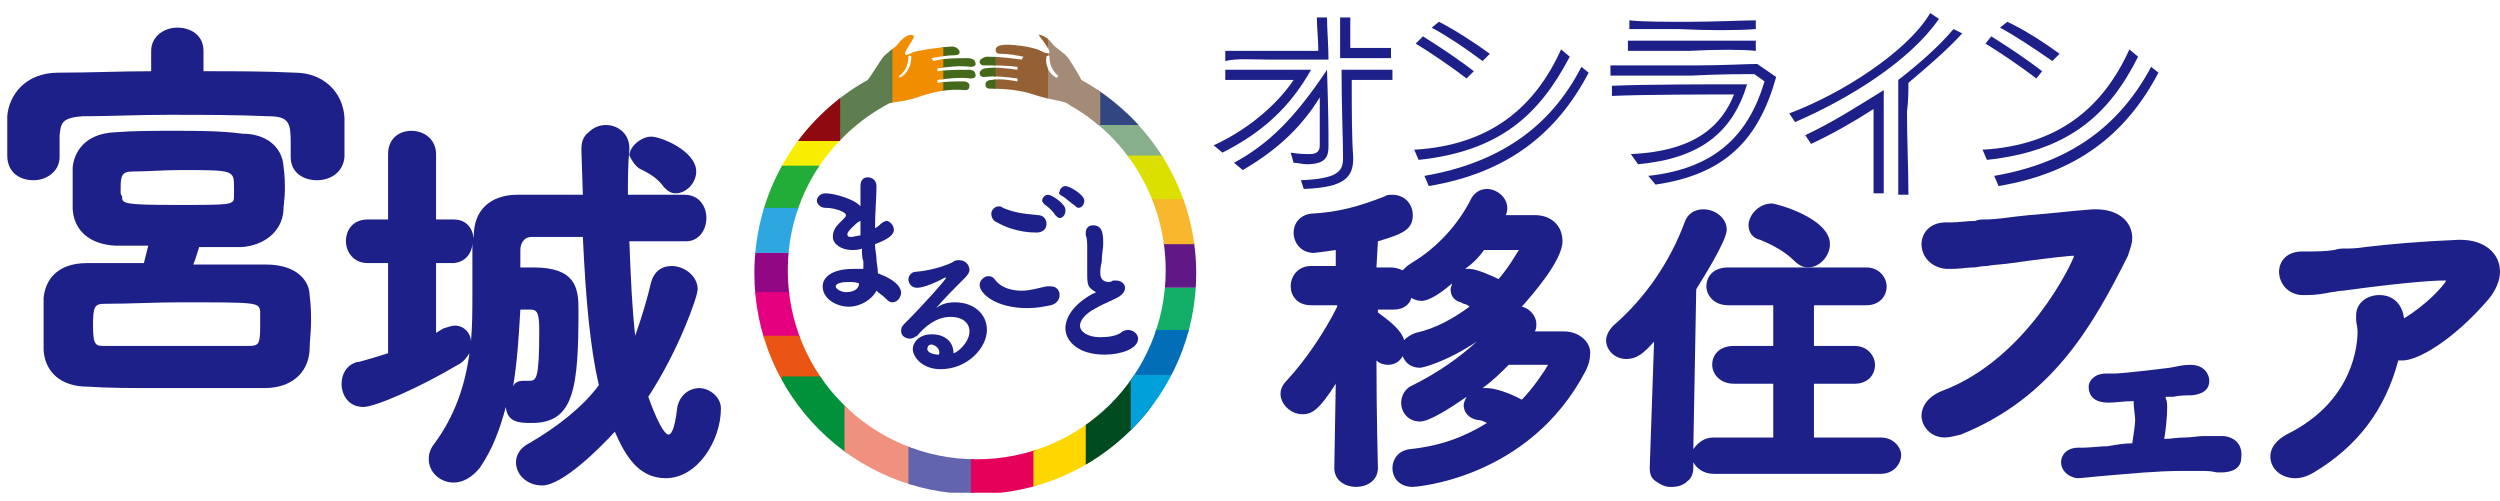
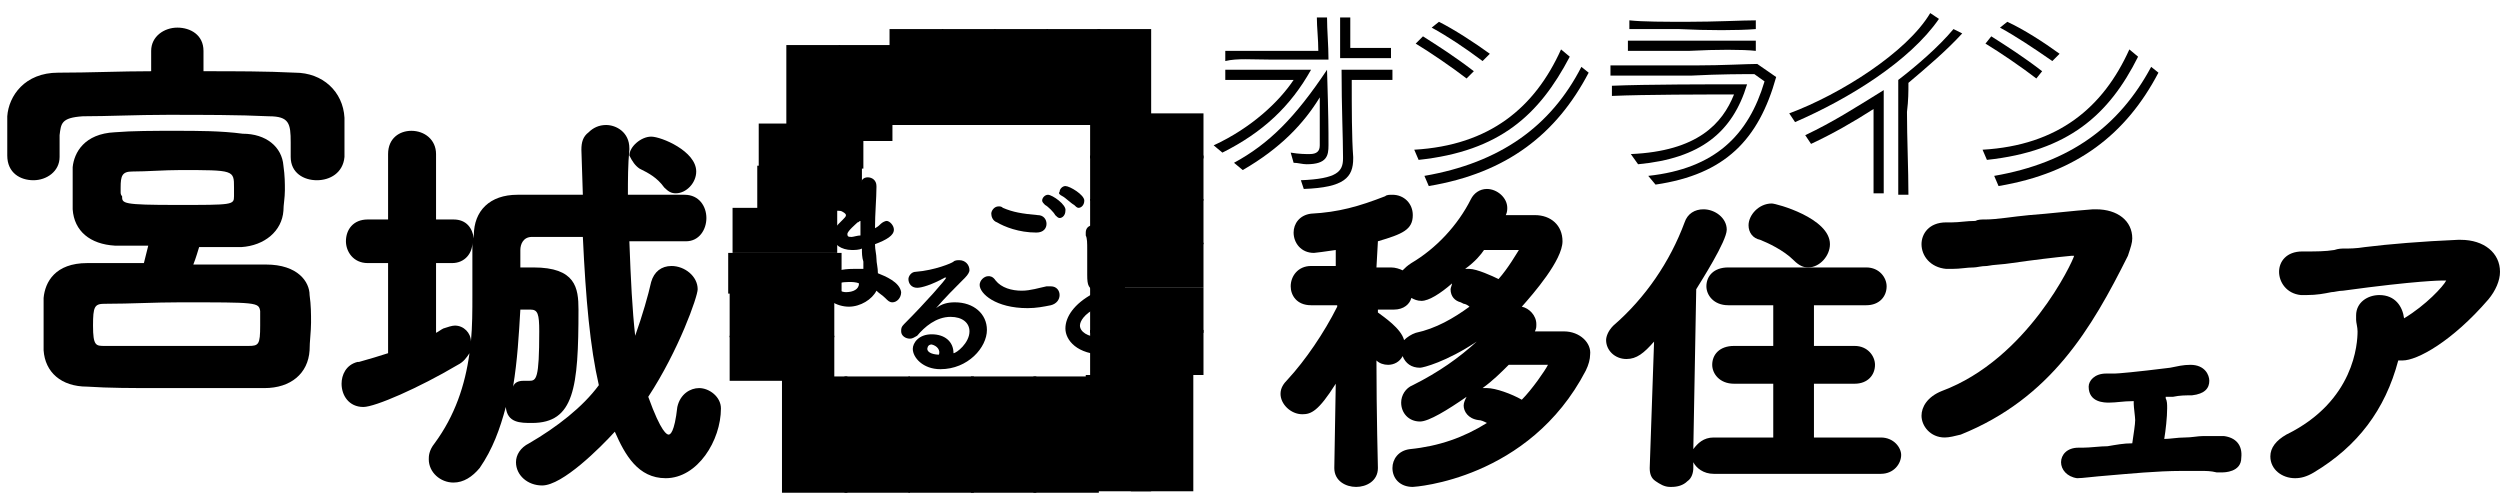
<svg xmlns="http://www.w3.org/2000/svg" xmlns:xlink="http://www.w3.org/1999/xlink" version="1.1" id="brand" x="0px" y="0px" viewBox="0 0 172 34.4" style="enable-background:new 0 0 172 34.4;" xml:space="preserve">
-   <style type="text/css">
- 	.st0{fill:#1D2088;}
- 	.st1{clip-path:url(#SVGID_2_);fill:#88AF8C;}
- 	.st2{clip-path:url(#SVGID_2_);fill:#DBE000;}
- 	.st3{clip-path:url(#SVGID_2_);fill:#FAEE00;}
- 	.st4{clip-path:url(#SVGID_2_);fill:#22AC38;}
- 	.st5{clip-path:url(#SVGID_2_);fill:#2EA7E0;}
- 	.st6{clip-path:url(#SVGID_2_);fill:#920783;}
- 	.st7{clip-path:url(#SVGID_2_);fill:#E4007F;}
- 	.st8{clip-path:url(#SVGID_2_);fill:#EA5514;}
- 	.st9{clip-path:url(#SVGID_2_);fill:#324681;}
- 	.st10{clip-path:url(#SVGID_2_);fill:#A48B78;}
- 	.st11{clip-path:url(#SVGID_2_);fill:#956134;}
- 	.st12{clip-path:url(#SVGID_2_);fill:#44691A;}
- 	.st13{clip-path:url(#SVGID_2_);fill:#F18D00;}
- 	.st14{clip-path:url(#SVGID_2_);fill:#5F7E4F;}
- 	.st15{clip-path:url(#SVGID_2_);fill:#8E0910;}
- 	.st16{clip-path:url(#SVGID_2_);fill:#00913A;}
- 	.st17{clip-path:url(#SVGID_2_);fill:#F0907F;}
- 	.st18{clip-path:url(#SVGID_2_);fill:#6265AD;}
- 	.st19{clip-path:url(#SVGID_2_);fill:#E5005A;}
- 	.st20{clip-path:url(#SVGID_2_);fill:#FED600;}
- 	.st21{clip-path:url(#SVGID_2_);fill:#004C20;}
- 	.st22{clip-path:url(#SVGID_2_);fill:#00A0DA;}
- 	.st23{clip-path:url(#SVGID_2_);fill:#601886;}
- 	.st24{clip-path:url(#SVGID_2_);fill:#13AE67;}
- 	.st25{clip-path:url(#SVGID_2_);fill:#036EB8;}
- 	.st26{clip-path:url(#SVGID_2_);fill:#F8B62D;}
- </style>
  <path class="st0" d="M23.7,9.6c0-0.5,0-1.1,0-1.5C23.6,6.3,22.2,5,20.3,5c-2-0.1-4.1-0.1-6.3-0.1V3.5c0-1.1-0.9-1.6-1.8-1.6  c-0.9,0-1.8,0.6-1.8,1.6v1.4C8.3,4.9,6.2,5,4,5C1.7,5,0.6,6.6,0.5,8c0,0.2,0,0.4,0,0.7c0,0.2,0,0.5,0,0.7c0,0.2,0,0.5,0,0.7  c0,0.2,0,0.4,0,0.6c0,1.2,0.9,1.7,1.8,1.7c0.9,0,1.8-0.6,1.8-1.6l0-1.5C4.2,8.5,4.2,8.1,5.7,8C7.4,8,9.4,7.9,11.5,7.9  c2.5,0,4.9,0,7,0.1C19.9,8,20,8.5,20,9.8v1c0,1.1,0.9,1.6,1.8,1.6c0.9,0,1.8-0.5,1.9-1.6C23.7,10.4,23.7,10,23.7,9.6z" />
  <path class="st0" d="M18.3,18.2c-1.7,0-3.4,0-5,0c0.2-0.5,0.3-0.9,0.4-1.2h2.9c1.6-0.1,2.8-1.1,2.9-2.5c0-0.4,0.1-0.9,0.1-1.4  c0-0.5,0-1-0.1-1.7c-0.1-1.3-1.2-2.2-2.8-2.2C15.2,9,13.6,9,12.1,9c-1.5,0-3,0-4.2,0.1C5.8,9.2,5.1,10.5,5,11.5c0,0.5,0,1,0,1.6  c0,0.4,0,0.8,0,1.3c0.1,1.5,1.2,2.4,2.9,2.5c0.6,0,1.4,0,2.3,0c-0.1,0.4-0.2,0.8-0.3,1.2c-1.4,0-2.7,0-3.9,0c-2.2,0-2.9,1.3-3,2.4  c0,0.6,0,1.3,0,2.1c0,0.5,0,1.1,0,1.5c0.1,1.5,1.2,2.5,3,2.5c1.5,0.1,3.1,0.1,4.8,0.1c2,0,4.2,0,6.6,0l0.8,0c1.8,0,3-1,3.1-2.6  c0-0.6,0.1-1.3,0.1-1.9c0-0.6,0-1.2-0.1-1.9C21.3,19.4,20.5,18.2,18.3,18.2z M17.9,22.4c0,1.3-0.1,1.4-0.8,1.4c-1.9,0-3.5,0-5.1,0  c-1.6,0-3.1,0-4.8,0c-0.6,0-0.8,0-0.8-1.4c0-1.3,0.1-1.5,0.8-1.5l0.1,0c1.7,0,3.3-0.1,5.1-0.1c5.3,0,5.4,0,5.5,0.6  C17.9,21.8,17.9,22.1,17.9,22.4z M8.3,13.2c0-0.1,0-0.2,0-0.3c0-0.8,0.1-1.1,0.8-1.1c1,0,2.2-0.1,3.3-0.1c3.7,0,3.7,0,3.7,1.2  c0,0.2,0,0.4,0,0.6c0,0.6-0.1,0.6-3.9,0.6c-3.8,0-3.8-0.1-3.8-0.6C8.3,13.4,8.3,13.3,8.3,13.2z" />
  <path class="st0" d="M48.1,26.7c-0.6,0-1.3,0.4-1.5,1.3c-0.2,1.8-0.5,1.9-0.6,1.9c-0.1,0-0.5-0.1-1.4-2.6l0,0  c2.1-3.2,3.4-6.9,3.4-7.4c0-0.9-0.9-1.6-1.8-1.6c-0.7,0-1.2,0.4-1.4,1.1c-0.2,0.9-0.6,2.3-1.1,3.7c-0.2-1.8-0.3-3.8-0.4-6.5h3.9  c0.9,0,1.4-0.8,1.4-1.6c0-0.8-0.5-1.6-1.5-1.6c-0.7,0-1.4,0-2.1,0c-0.6,0-1.2,0-1.8,0c0-1,0-2.1,0.1-3.1v-0.1c0-1.1-0.9-1.6-1.6-1.6  c-0.5,0-0.9,0.2-1.2,0.5C40.1,9.4,40,9.8,40,10.3l0.1,3.1c-0.8,0-1.5,0-2.2,0c-0.8,0-1.5,0-2.3,0c-1.9,0-3,1.1-3,2.8v0.1  c0,0,0,0.1,0,0.1c-0.1-0.7-0.5-1.3-1.4-1.3H30v-4.5c0-1-0.8-1.6-1.7-1.6c-0.8,0-1.6,0.5-1.6,1.6v4.5h-1.4c-1,0-1.5,0.7-1.5,1.5  c0,0.7,0.5,1.5,1.5,1.5h1.4l0,6.2c-0.6,0.2-1.3,0.4-2,0.6l-0.1,0c-0.8,0.2-1.1,0.9-1.1,1.5c0,0.8,0.5,1.6,1.5,1.6  c0.8,0,3.8-1.3,6.5-2.9c0.4-0.2,0.6-0.5,0.8-0.8c-0.3,2.2-1,4.3-2.4,6.2c-0.4,0.5-0.4,0.9-0.4,1.1c0,0.9,0.8,1.6,1.7,1.6  c0.7,0,1.3-0.4,1.8-1c0.9-1.3,1.4-2.7,1.8-4.2c0.1,1.1,1,1.1,1.8,1.1c2.9,0,3.2-2.4,3.2-7.8c0-1.5-0.2-2.9-3.1-2.9  c-0.3,0-0.6,0-0.9,0v-1.2c0-0.4,0.2-0.9,0.8-0.9h3.5c0.2,4.3,0.5,7.6,1.1,10.2c-1.1,1.5-2.9,2.9-4.8,4c-0.6,0.3-0.9,0.8-0.9,1.3  c0,0.9,0.8,1.6,1.8,1.6c1.4,0,4-2.6,5-3.7c0.7,1.6,1.6,3.2,3.5,3.2c2.2,0,3.8-2.6,3.8-4.8C49.6,27.3,48.8,26.7,48.1,26.7z   M35.8,21.3h0.7c0.5,0,0.6,0.3,0.6,1.5c0,3.3-0.2,3.4-0.7,3.4c0,0,0,0-0.1,0c-0.1,0-0.1,0-0.2,0c0,0,0,0,0,0c0,0-0.1,0-0.1,0  c-0.3,0-0.6,0.1-0.7,0.4C35.6,24.8,35.7,23,35.8,21.3z M31.3,22.4c-0.2,0-0.5,0.1-0.8,0.2c-0.2,0.1-0.3,0.2-0.5,0.3l0-4.8h1.1  c0.9,0,1.4-0.7,1.4-1.4c0,0.3,0,0.6,0,1c0,0.9,0,1.8,0,2.6c0,1.1,0,2.1-0.1,3.2C32.4,22.9,31.9,22.4,31.3,22.4z" />
  <path class="st0" d="M44,11.6c0.6,0.3,1.2,0.6,1.7,1.3l0,0c0.3,0.3,0.5,0.4,0.8,0.4c0.7,0,1.4-0.7,1.4-1.5c0-1.4-2.4-2.4-3.1-2.4  c-0.7,0-1.5,0.7-1.5,1.3C43.5,11.1,43.7,11.4,44,11.6z" />
  <path class="st0" d="M60.4,18.8c0-0.4-0.1-0.7-0.1-1c0-0.3-0.1-0.6-0.1-1c0.8-0.3,1.3-0.6,1.3-1c0-0.3-0.3-0.6-0.5-0.6  c-0.1,0-0.3,0.1-0.4,0.2c-0.1,0.1-0.2,0.2-0.4,0.3c0-1,0.1-2.1,0.1-2.8v-0.1c0-0.4-0.3-0.6-0.6-0.6c-0.3,0-0.5,0.2-0.5,0.6  c0,0.3,0,0.6,0,1v0.4c-0.4-0.5-1.8-0.9-2.4-0.9c-0.4,0-0.6,0.3-0.6,0.5c0,0.2,0.2,0.5,0.6,0.5c0.7,0,1.4,0.3,1.4,0.5  c0,0.1,0,0.1-0.5,0.6c-0.3,0.3-0.4,0.6-0.4,0.9c0,0.5,0.6,0.9,1.3,0.9c0.2,0,0.5,0,0.7-0.1c0,0.3,0,0.6,0.1,0.9c0,0.2,0,0.3,0,0.4  v0.1c-0.2,0-0.4,0-0.7,0c-1.5,0-2.1,0.6-2.1,1.2c0,0.9,1,1.4,1.8,1.4c0.8,0,1.6-0.5,1.9-1.1c0.2,0.2,0.4,0.3,0.6,0.5  c0.2,0.2,0.3,0.3,0.5,0.3c0.3,0,0.6-0.3,0.6-0.7C61.9,19.4,60.9,19,60.4,18.8z M58.6,16.3c-0.2,0-0.3,0-0.3-0.2  c0-0.2,0.6-0.7,0.7-0.8c0.1,0,0.1-0.1,0.2-0.1c0,0.3,0,0.6,0,1C59,16.2,58.7,16.3,58.6,16.3z M58.2,20.1c-0.3,0-0.7-0.2-0.7-0.4  c0-0.2,0.4-0.3,0.9-0.3c0.2,0,0.5,0,0.7,0.1C59.1,19.9,58.7,20.1,58.2,20.1z" />
  <path class="st0" d="M65.7,20.8c-0.5,0-0.9,0.1-1.3,0.4c0.6-0.7,1.3-1.4,2-2.1c0.2-0.2,0.3-0.4,0.3-0.5c0-0.4-0.3-0.7-0.7-0.7  c-0.1,0-0.3,0-0.4,0.1c-0.1,0.1-1.3,0.6-2.6,0.7c-0.3,0-0.5,0.3-0.5,0.5c0,0.3,0.2,0.6,0.6,0.6c0.3,0,1-0.2,1.9-0.7c0,0,0,0,0.1,0  c0,0,0,0,0,0c0,0.1-1.4,1.7-2.9,3.2c-0.2,0.2-0.2,0.3-0.2,0.5c0,0.3,0.3,0.5,0.6,0.5c0.2,0,0.3-0.1,0.5-0.2c0.5-0.6,1.3-1.3,2.3-1.3  c0.8,0,1.3,0.4,1.3,1c0,0.8-0.9,1.5-1.1,1.5C65.6,23.5,65,23,64.1,23c-0.9,0-1.3,0.6-1.3,1c0,0.6,0.7,1.4,1.9,1.4  c1.9,0,3.2-1.5,3.2-2.7C67.9,21.6,67,20.8,65.7,20.8z M64.6,24.4c-0.3,0-0.8-0.1-0.8-0.4c0,0,0-0.3,0.3-0.3  C64.5,23.8,64.7,24.1,64.6,24.4L64.6,24.4z" />
  <path class="st0" d="M68.6,15.3c0.5,0.3,1.5,0.7,2.7,0.7c0.5,0,0.7-0.3,0.7-0.6c0-0.3-0.2-0.6-0.6-0.6c-1.1-0.1-1.7-0.2-2.4-0.5  c-0.1-0.1-0.2-0.1-0.3-0.1c-0.3,0-0.5,0.3-0.5,0.5C68.2,14.9,68.3,15.2,68.6,15.3z" />
  <path class="st0" d="M73.1,13.5c0.2,0.1,0.6,0.5,0.8,0.6c0.1,0.1,0.2,0.2,0.3,0.2c0.2,0,0.4-0.2,0.4-0.5c0-0.4-1-1-1.3-1  c-0.2,0-0.4,0.2-0.4,0.4C72.8,13.3,72.9,13.4,73.1,13.5z" />
  <path class="st0" d="M72.3,19.7c-0.1,0-0.2,0-0.3,0c-0.5,0.1-1.1,0.3-1.7,0.3c-0.7,0-1.4-0.2-1.8-0.7C68.3,19,68.1,19,68,19  c-0.3,0-0.6,0.3-0.6,0.6c0,0.6,1.1,1.6,3.3,1.6c0.6,0,1.1-0.1,1.6-0.2c0.4-0.1,0.6-0.4,0.6-0.7C72.9,20,72.7,19.7,72.3,19.7z" />
  <path class="st0" d="M72.1,13.4c-0.2,0-0.4,0.2-0.4,0.4c0,0.1,0.1,0.2,0.2,0.3c0.2,0.1,0.6,0.5,0.7,0.7c0.1,0.1,0.2,0.2,0.3,0.2  c0.2,0,0.4-0.2,0.4-0.5C73.4,14.1,72.4,13.4,72.1,13.4z" />
  <path class="st0" d="M77.6,22.7c-0.2,0-0.4,0.1-0.5,0.2c-0.3,0.2-0.8,0.3-1.4,0.3c-0.9,0-1.4-0.4-1.4-0.8c0-0.3,0.3-0.8,1.1-1.2  c0.5-0.3,1.3-0.6,1.6-0.8c0.3-0.2,0.4-0.4,0.4-0.6c0-0.3-0.3-0.5-0.6-0.5c-0.1,0-0.1,0-0.2,0c-0.1,0-0.1,0.1-0.3,0.1  c-0.6,0-0.6-0.5-0.6-0.6c0-0.2,0-0.4,0.1-0.8c0-0.5,0.1-0.9,0.1-1.2c0-0.6,0-1.3-0.7-1.3c-0.3,0-0.5,0.2-0.5,0.5c0,0.1,0,0.1,0,0.2  c0.1,0.2,0.1,0.5,0.1,1c0,0.3,0,0.7,0,1.2c0,0.2,0,0.4,0,0.5c0,0.8,0.1,0.9,0.6,1.2c0,0-0.1,0.1-0.2,0.1c-1.3,0.7-1.9,1.6-1.9,2.4  c0,0.8,0.8,1.8,2.7,1.8c1.1,0,2.3-0.4,2.3-1.1C78.3,23,78,22.7,77.6,22.7z" />
  <path class="st0" d="M89.7,13c2.8-0.1,3.4-0.8,3.4-2.1v-0.1C93,9.5,93,7.4,93,5.5c1.3,0,2.1,0,2.8,0V4.8h-3.5c0,2.6,0.1,4.7,0.1,6  v0.1c0,0.9-0.4,1.4-2.9,1.5L89.7,13z" />
  <path class="st0" d="M95.8,3.3c-0.8,0-1.8,0-2.9,0V1.2l-0.7,0V4c1.2,0,2.8,0,3.5,0V3.3z" />
  <path class="st0" d="M87.4,4.1c1.2,0,2.6,0,4,0c0-1-0.1-2-0.1-2.9l-0.7,0c0,0.7,0.1,1.5,0.1,2.3h-1.8c-1.8,0-3.5,0-4.6,0l0,0.7  C85.1,4,86.2,4.1,87.4,4.1z" />
  <path class="st0" d="M90.8,6.7c0,1.1,0,2.3,0,3.3v0c0,0.4-0.2,0.6-0.7,0.6c-0.3,0-0.7,0-1.3-0.1l0.2,0.7c0.3,0,0.6,0.1,0.9,0.1  c1.4,0,1.5-0.6,1.5-1.3V9.9c0-1,0-1.8-0.1-5.1c-2.2,3.3-4,5.1-6.4,6.4l0.6,0.5C88.1,10.2,89.7,8.5,90.8,6.7z" />
  <path class="st0" d="M90.2,4.8c-2.4,0-4.7,0-5.9,0l0,0.7c1.1,0,2.9,0,4.7,0C88,7,86.1,8.8,83.5,10l0.6,0.5  C86.9,9.1,88.8,7.3,90.2,4.8z" />
  <path class="st0" d="M98,12.1l0.3,0.7c5.4-0.9,8.8-3.6,11-7.8l-0.5-0.4C106.7,8.7,103.2,11.2,98,12.1z" />
  <path class="st0" d="M108,3.9l-0.6-0.5c-1.8,4-4.9,6.6-10.1,6.9l0.3,0.7C103.2,10.4,105.9,7.9,108,3.9z" />
  <path class="st0" d="M101.4,4.9c-1.3-1-2.4-1.7-3.5-2.4L97.4,3c1,0.6,2.6,1.7,3.5,2.4L101.4,4.9z" />
  <path class="st0" d="M102.5,3.7c-1.1-0.8-2.5-1.7-3.5-2.2l-0.5,0.4c1.1,0.6,2.3,1.4,3.5,2.3L102.5,3.7z" />
  <path class="st0" d="M120.8,3.5V2.8c-1,0-2.9,0-4.7,0c-1.6,0-3.1,0-4.1,0v0.7c1,0,2.6,0,4.2,0C118.1,3.4,119.9,3.4,120.8,3.5z" />
  <path class="st0" d="M120.8,2V1.4c-0.9,0-2.8,0.1-4.7,0.1c-1.5,0-3.1,0-4-0.1V2c0.8,0,2.1,0,3.4,0C117.5,2.1,119.6,2.1,120.8,2z" />
  <path class="st0" d="M120.7,5.1l0.7,0.5c-1.1,3.7-3.4,6-8,6.5l0.5,0.6c4.8-0.7,7.1-3.1,8.3-7.4l-1.3-0.9c-0.7,0-2.4,0.1-4.2,0.1  c-2.2,0-4.6,0-5.9,0v0.7c1.4,0,3.6,0,5.6,0C118.3,5.1,119.9,5.1,120.7,5.1z" />
  <path class="st0" d="M112.2,10.6l0.5,0.7c4.3-0.4,6.5-2.2,7.5-5.5c-2.5,0-6.9,0-9.3,0.1v0.7c2.3-0.1,6.4-0.1,8.4-0.1  C118.5,8.5,116.8,10.4,112.2,10.6z" />
  <path class="st0" d="M133.4,1.3l-0.6-0.4c-1.6,2.7-6.2,5.6-9.7,6.9l0.4,0.6C127.2,6.8,131.4,4.2,133.4,1.3z" />
  <path class="st0" d="M131.3,5.7c1.3-1.1,2.6-2.2,3.7-3.4L134.4,2c-1,1.2-2.5,2.5-3.8,3.5c0,0.7,0,1.6,0,2.6c0,1.8,0,3.8,0,5.3h0.7  c0-1.7-0.1-3.9-0.1-5.7C131.3,6.9,131.3,6.3,131.3,5.7z" />
  <path class="st0" d="M128.9,13.3h0.7c0-1.2,0-2.9,0-4.9V6.2c-2.1,1.3-3.5,2.2-5.4,3.1l0.4,0.6c1.5-0.7,2.9-1.5,4.3-2.4v1.5  C128.9,10.4,128.9,12,128.9,13.3z" />
  <path class="st0" d="M141.7,3.7c-1.1-0.8-2.5-1.7-3.6-2.2l-0.5,0.4c1.1,0.6,2.3,1.4,3.6,2.3L141.7,3.7z" />
  <path class="st0" d="M147.1,3.9l-0.6-0.5c-1.8,4-4.9,6.6-10.1,6.9l0.3,0.7C142.3,10.4,145.1,7.9,147.1,3.9z" />
  <path class="st0" d="M140.5,4.9c-1.3-1-2.4-1.7-3.5-2.4L136.6,3c1,0.6,2.6,1.7,3.5,2.4L140.5,4.9z" />
  <path class="st0" d="M137.2,12.1l0.3,0.7c5.4-0.9,8.8-3.6,11-7.8l-0.5-0.4C145.8,8.7,142.4,11.2,137.2,12.1z" />
  <path class="st0" d="M153,30c-0.2,0-0.5,0-0.7,0c-0.3,0-0.5,0-0.7,0c-0.4,0-0.8,0.1-1.3,0.1c-0.5,0-1,0.1-1.4,0.1  c0.1-0.6,0.2-1.5,0.2-2.1c0-0.3,0-0.5-0.1-0.7c0,0,0-0.1,0-0.1c0.2,0,0.3,0,0.5,0c0.5-0.1,0.8-0.1,1.3-0.1c0.9-0.1,1.2-0.5,1.2-1  c0-0.4-0.3-1.1-1.3-1.1c-0.5,0-0.9,0.1-1.4,0.2c-2.4,0.3-3.6,0.4-3.8,0.4c-0.2,0-0.4,0-0.6,0h0c-0.8,0-1.2,0.5-1.2,0.9  c0,1.1,1.1,1.1,1.4,1.1c0.5,0,1-0.1,1.6-0.1l0.1,0c0,0.1,0,0.1,0,0.2c0,0.2,0.1,0.9,0.1,1.1c0,0.3-0.1,0.9-0.2,1.6  c-0.6,0-1.1,0.1-1.7,0.2c-0.5,0-1.2,0.1-1.7,0.1h-0.3h0c-0.8,0-1.2,0.5-1.2,1c0,0.5,0.4,1,1.1,1.1c0.4,0,1-0.1,2.3-0.2  c1.2-0.1,3.2-0.3,4.9-0.3c0.4,0,0.8,0,1.3,0c0.4,0,0.7,0,1.1,0.1c0.1,0,0.3,0,0.4,0c0.1,0,1.3,0,1.3-1C154.3,30.6,153.8,30.1,153,30  z" />
  <path class="st0" d="M107.6,22.8c-0.6,0-1.3,0-2,0c0.1-0.2,0.1-0.3,0.1-0.5c0-0.6-0.5-1.1-1-1.2c0.8-0.9,2.8-3.2,2.8-4.5  c0-1.1-0.8-1.8-1.9-1.8c-0.5,0-1.3,0-2,0c0.1-0.2,0.1-0.4,0.1-0.5c0-0.7-0.7-1.3-1.4-1.3c-0.5,0-0.9,0.3-1.1,0.7  c-0.9,1.8-2.4,3.4-4.1,4.4c-0.3,0.2-0.4,0.3-0.6,0.5c-0.2-0.1-0.5-0.2-0.8-0.2h-1l0.1-1.8c1.7-0.5,2.4-0.8,2.4-1.8  c0-0.8-0.6-1.4-1.4-1.4c-0.2,0-0.4,0-0.5,0.1c-1.8,0.7-3.2,1.1-5.1,1.2c-0.8,0.1-1.2,0.7-1.2,1.3c0,0.7,0.5,1.4,1.4,1.4  c0.1,0,0.8-0.1,1.5-0.2l0,1.1h-1.7c-0.9,0-1.4,0.7-1.4,1.4c0,0.6,0.4,1.3,1.4,1.3l1.8,0l0,0.1c-0.9,1.8-2.2,3.7-3.4,5  c-0.3,0.3-0.5,0.6-0.5,1c0,0.7,0.7,1.4,1.5,1.4c0.6,0,1.1-0.2,2.3-2.1l-0.1,5.8c0,0.9,0.8,1.3,1.5,1.3c0.7,0,1.5-0.4,1.5-1.3  c0,0-0.1-3.8-0.1-7.4c0.2,0.2,0.5,0.3,0.8,0.3c0.4,0,0.8-0.2,1-0.6c0.2,0.5,0.6,0.8,1.2,0.8c0.2,0,1.8-0.4,3.9-1.8  c-1.2,1.1-2.6,2.1-4.4,3c-0.5,0.2-0.8,0.7-0.8,1.2c0,0.7,0.5,1.3,1.3,1.3c0.6,0,1.9-0.8,3.2-1.7c-0.1,0.2-0.2,0.4-0.2,0.6  c0,0.4,0.3,0.9,1,1c0.2,0,0.4,0.1,0.6,0.2c-1.6,1-3.3,1.6-5.3,1.8c-0.8,0.1-1.2,0.7-1.2,1.3c0,0.7,0.5,1.3,1.4,1.3  c0.1,0,8-0.5,11.9-8c0.2-0.4,0.3-0.8,0.3-1.1C109.5,23.6,108.7,22.8,107.6,22.8z M102.1,17.2c0.9,0,1.8,0,2.4,0  c-0.2,0.3-0.7,1.2-1.4,2c-0.4-0.2-1.5-0.7-2-0.7c-0.1,0-0.2,0-0.3,0C101.5,18,101.9,17.5,102.1,17.2z M103.8,25.1c0.8,0,1.6,0,2.2,0  h0.5c-0.2,0.4-1.1,1.7-1.8,2.4c-0.7-0.4-1.8-0.8-2.4-0.8c-0.1,0-0.2,0-0.3,0C102.7,26.2,103.3,25.6,103.8,25.1z M94.8,21.5l0-0.2  l1.1,0h0c0.7,0,1.1-0.4,1.2-0.8c0.2,0.1,0.4,0.2,0.7,0.2c0.5,0,1.3-0.5,2.1-1.2c0,0.1-0.1,0.3-0.1,0.4c0,0.5,0.3,0.8,0.7,0.9  l0.2,0.1c0.1,0,0.3,0.1,0.4,0.2c-1.1,0.8-2.3,1.5-3.7,1.8c-0.3,0.1-0.6,0.3-0.8,0.5C96.4,22.6,95.2,21.8,94.8,21.5z" />
  <path class="st0" d="M129.4,30.1h-4.6v-3.7l2.8,0c0.9,0,1.4-0.6,1.4-1.3c0-0.6-0.5-1.3-1.4-1.3l-2.8,0V21l3.6,0  c0.9,0,1.4-0.6,1.4-1.3c0-0.6-0.5-1.3-1.4-1.3h-9.5c-1,0-1.5,0.6-1.5,1.3c0,0.6,0.5,1.3,1.5,1.3l3.1,0v2.8l-2.7,0  c-1,0-1.5,0.6-1.5,1.3c0,0.6,0.5,1.3,1.5,1.3l2.7,0v3.7h-4.1c-0.7,0-1.1,0.4-1.4,0.8l0.2-11c0.3-0.5,2.1-3.3,2.1-4.1  c0-0.8-0.8-1.4-1.6-1.4c-0.6,0-1.1,0.3-1.3,0.9c-1,2.7-2.7,5.2-4.9,7.1c-0.4,0.4-0.5,0.8-0.5,1c0,0.7,0.6,1.3,1.4,1.3  c0.7,0,1.2-0.4,1.9-1.2l-0.3,8.7v0c0,0.4,0.1,0.7,0.4,0.9c0.3,0.2,0.6,0.4,1,0.4c0,0,0,0,0.1,0c0.4,0,0.8-0.1,1.1-0.4  c0.3-0.2,0.4-0.6,0.4-0.9l0-0.4c0.2,0.4,0.7,0.8,1.4,0.8h11.5c0.9,0,1.4-0.7,1.4-1.3C130.8,30.8,130.3,30.1,129.4,30.1z" />
  <path class="st0" d="M120.3,15.5c0,0.5,0.3,0.9,0.8,1c0.5,0.2,1.6,0.7,2.3,1.4c0.4,0.4,0.7,0.5,1,0.5c0.8,0,1.5-0.8,1.5-1.6  c0-1.8-3.7-2.8-4-2.8C121,14,120.3,14.8,120.3,15.5z" />
  <path class="st0" d="M146.7,16.4c0-1.2-1-2-2.5-2l-0.2,0c-1.4,0.1-3,0.3-4.4,0.4c-1.1,0.1-2.2,0.3-3,0.3c-0.3,0-0.5,0-0.7,0.1  c-0.6,0-1.1,0.1-1.6,0.1c-0.1,0-0.2,0-0.3,0h-0.1c-1.2,0-1.7,0.8-1.7,1.5c0,0.8,0.6,1.6,1.7,1.7h0.4c0.6,0,1-0.1,1.5-0.1  c0.2,0,0.5-0.1,0.9-0.1c0.5-0.1,1.1-0.1,1.7-0.2c1.4-0.2,3-0.4,4.1-0.5h0.1c0.1,0,0.1,0,0.1,0h0c-0.1,0.4-3.2,7.1-9.1,9.3  c-1,0.4-1.4,1.1-1.4,1.7c0,0.7,0.6,1.5,1.6,1.5c0.3,0,0.7-0.1,1.1-0.2c6.2-2.5,9-7.3,11.5-12.3C146.6,17,146.7,16.7,146.7,16.4z" />
  <path class="st0" d="M169.3,16.5l-0.2,0c-2.4,0.1-4.8,0.3-6.4,0.5c-0.6,0.1-1.1,0.1-1.4,0.1c-0.2,0-0.4,0-0.7,0.1  c-0.6,0.1-1.3,0.1-1.9,0.1h-0.3c-1.1,0-1.6,0.7-1.6,1.4c0,0.7,0.5,1.5,1.5,1.6h0.4c0.7,0,1.2-0.1,1.7-0.2c0.2,0,0.5-0.1,0.8-0.1  c5.1-0.7,6.8-0.7,6.8-0.7c0.1,0,0.2,0,0.3,0c-0.2,0.4-1.4,1.7-2.9,2.6c-0.1-0.8-0.6-1.6-1.7-1.6c-0.8,0-1.6,0.5-1.6,1.4  c0,0.1,0,0.2,0,0.3c0,0.2,0.1,0.5,0.1,0.8c0,0.8-0.2,4.8-4.9,7.1c-0.7,0.4-1.1,0.9-1.1,1.5c0,0.9,0.8,1.5,1.7,1.5  c0.4,0,0.8-0.1,1.3-0.4l0,0c3-1.8,4.9-4.3,5.8-7.7c0.1,0,0.2,0,0.3,0c1,0,3.4-1.3,5.9-4.2c0.5-0.6,0.8-1.3,0.8-1.9  C172,17.4,170.9,16.5,169.3,16.5z" />
  <g>
    <defs>
      <path id="SVGID_1_" d="M61.9,5.2c0.4-0.3,0.6-0.8,0.6-1.3c0-0.1,0.2-0.1,0.2,0C62.7,4.4,62.5,5,62,5.3c0,0,0,0-0.1,0    C61.9,5.4,61.8,5.3,61.9,5.2 M72.6,5.3C72.1,5,71.9,4.4,72,3.9c0-0.1,0.2-0.1,0.2,0c0,0.5,0.2,1,0.6,1.3    C72.8,5.3,72.7,5.4,72.6,5.3C72.6,5.4,72.6,5.4,72.6,5.3 M71.6,2.6c0.3,0.4,1.2,1.5,0,0.9C71.1,3.2,69.3,3,69,3.1    c-0.2,0-0.5,0.1-0.5,0.3s0.1,0.3,0.3,0.3c0.6,0,1.1,0.1,1.6,0.2c0,0.1-0.1,0.1-0.1,0.2c-0.8-0.1-1.5-0.2-2.4-0.2    c-0.2,0-0.5,0.2-0.5,0.3c0,0.2,0.1,0.3,0.3,0.3c0.8,0,1.6,0,2.3,0.1c0,0.1,0,0.1,0,0.2c-0.7-0.1-1.5-0.2-2.2-0.1    c-0.2,0-0.4,0.2-0.4,0.3c0,0.2,0.1,0.3,0.3,0.3c0.8-0.1,1.5,0,2.3,0.1c0,0.1,0,0.1,0,0.2c-0.6-0.1-1.1-0.2-1.8-0.1    c-0.2,0-0.4,0.1-0.4,0.3c0,0.2,0.1,0.3,0.3,0.3c1.1,0,2.1,0.1,3,0.4c1.2,0.4,1.9,0.4,2.3,0.6c0,0,0.3,0.2,0.3,0.2    c3.9,2.2,6.5,6.5,6.5,11.3c0,7.2-5.8,13-13,13c-7.2,0-13-5.8-13-13c0-5,2.8-9.3,7-11.5l0,0c0.4-0.1,1.1-0.1,2.2-0.5    c0.9-0.3,1.9-0.5,3-0.4c0.2,0,0.3-0.1,0.3-0.3c0-0.2-0.2-0.3-0.4-0.3c-0.6,0-1.2,0-1.8,0.1c0-0.1,0-0.1,0-0.2    c0.7-0.1,1.5-0.2,2.3-0.1c0.2,0,0.4-0.1,0.3-0.3c0-0.2-0.2-0.3-0.4-0.3c-0.8,0-1.5,0-2.2,0.1c0-0.1,0-0.1,0-0.2    c0.7-0.1,1.5-0.2,2.3-0.1c0.2,0,0.4-0.1,0.3-0.3c0-0.2-0.3-0.3-0.5-0.3c-0.8,0-1.6,0-2.4,0.2c0-0.1-0.1-0.1-0.1-0.2    c0.5-0.1,1.1-0.2,1.6-0.2c0.2,0,0.4-0.1,0.3-0.3c-0.1-0.2-0.3-0.3-0.5-0.3c-0.3,0-2.1,0.2-2.7,0.4c-1.1,0.6-0.2-0.5,0-0.9    c0.3-0.4-0.4-0.5-1,0.3c-0.2,0.3-0.8,0.6-1.1,1c-0.4,0.6-0.7,1.1-1,1.5c-4.7,2.6-7.8,7.6-7.8,13.3c0,8.4,6.8,15.2,15.2,15.2    c8.4,0,15.2-6.8,15.2-15.2c0-5.7-3.2-10.7-7.9-13.3c-0.2-0.4-0.5-0.9-0.9-1.5c-0.3-0.4-0.9-0.7-1.1-1c-0.3-0.4-0.7-0.6-0.9-0.6    C71.5,2.2,71.4,2.4,71.6,2.6" />
    </defs>
    <clipPath id="SVGID_2_">
      <use xlink:href="#SVGID_1_" style="overflow:visible;" />
    </clipPath>
-     <rect x="75" y="7.8" class="st1" width="7.8" height="3.1" />
-     <rect x="75" y="10.7" class="st2" width="7.8" height="3.1" />
-     <rect x="52.2" y="8.5" class="st3" width="7.2" height="3.1" />
-     <rect x="52.1" y="11.4" class="st4" width="7.2" height="3.1" />
-     <rect x="50.4" y="14.3" class="st5" width="7.2" height="3.1" />
-     <rect x="50.1" y="17.4" class="st6" width="7.8" height="2.8" />
-     <rect x="50.2" y="20.1" class="st7" width="7.2" height="3.1" />
-     <rect x="50.2" y="23.1" class="st8" width="7.2" height="3.1" />
-     <rect x="75.5" y="2" class="st9" width="3.7" height="6.6" />
-     <rect x="72" y="2" class="st10" width="3.7" height="6.6" />
-     <rect x="68.4" y="2" class="st11" width="3.7" height="6.6" />
-     <rect x="64.8" y="2" class="st12" width="3.7" height="6.6" />
-     <rect x="61.2" y="2" class="st13" width="3.7" height="6.6" />
-     <rect x="57.7" y="3.1" class="st14" width="3.7" height="6.6" />
-     <rect x="54.1" y="3.1" class="st15" width="3.7" height="6.6" />
+     <rect x="68.4" y="2" class="st1" width="3.7" height="6.6" />
+     <rect x="72" y="2" class="st2" width="3.7" height="6.6" />
+     <rect x="75.5" y="2" class="st3" width="3.7" height="6.6" />
+     <rect x="75" y="7.8" class="st4" width="7.8" height="3.1" />
+     <rect x="75" y="10.7" class="st5" width="7.8" height="3.1" />
+     <rect x="75" y="13.7" class="st6" width="7.8" height="3.1" />
+     <rect x="75" y="16.7" class="st7" width="7.8" height="3.1" />
+     <rect x="75" y="19.8" class="st8" width="7.8" height="3.1" />
+     <rect x="75" y="22.7" class="st9" width="7.8" height="3.1" />
+     <rect x="77.8" y="25.8" class="st10" width="4.3" height="8" />
+     <rect x="74.7" y="25.8" class="st11" width="4.5" height="8" />
+     <rect x="71.1" y="25.9" class="st12" width="4.5" height="8" />
+     <rect x="66.8" y="25.9" class="st13" width="4.5" height="8" />
+     <rect x="62.5" y="25.9" class="st14" width="4.5" height="8" />
+     <rect x="58.1" y="25.9" class="st15" width="4.5" height="8" />
    <rect x="53.8" y="25.9" class="st16" width="4.5" height="8" />
-     <rect x="58.1" y="25.9" class="st17" width="4.5" height="8" />
-     <rect x="62.5" y="25.9" class="st18" width="4.5" height="8" />
-     <rect x="66.8" y="25.9" class="st19" width="4.5" height="8" />
-     <rect x="71.1" y="25.9" class="st20" width="4.5" height="8" />
-     <rect x="74.7" y="25.8" class="st21" width="4.5" height="8" />
-     <rect x="77.8" y="25.8" class="st22" width="4.3" height="8" />
-     <rect x="75" y="16.7" class="st23" width="7.8" height="3.1" />
-     <rect x="75" y="19.8" class="st24" width="7.8" height="3.1" />
-     <rect x="75" y="22.7" class="st25" width="7.8" height="3.1" />
-     <rect x="75" y="13.7" class="st26" width="7.8" height="3.1" />
+     <rect x="50.2" y="23.1" class="st17" width="7.2" height="3.1" />
+     <rect x="50.2" y="20.1" class="st18" width="7.2" height="3.1" />
+     <rect x="50.1" y="17.4" class="st19" width="7.8" height="2.8" />
+     <rect x="50.4" y="14.3" class="st20" width="7.2" height="3.1" />
+     <rect x="52.1" y="11.4" class="st21" width="7.2" height="3.1" />
+     <rect x="52.2" y="8.5" class="st22" width="7.2" height="3.1" />
+     <rect x="54.1" y="3.1" class="st23" width="3.7" height="6.6" />
+     <rect x="57.7" y="3.1" class="st24" width="3.7" height="6.6" />
+     <rect x="61.2" y="2" class="st25" width="3.7" height="6.6" />
+     <rect x="64.8" y="2" class="st26" width="3.7" height="6.6" />
  </g>
</svg>
